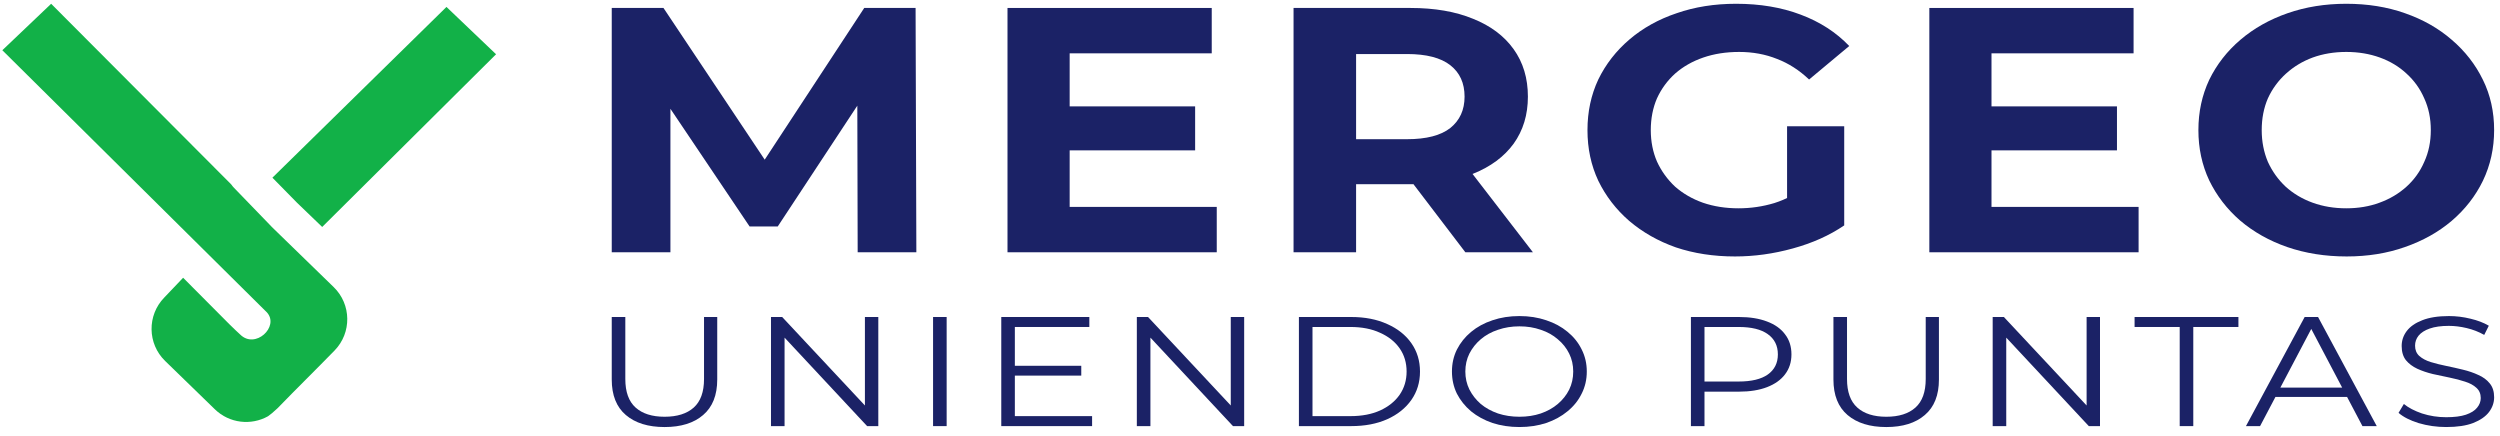
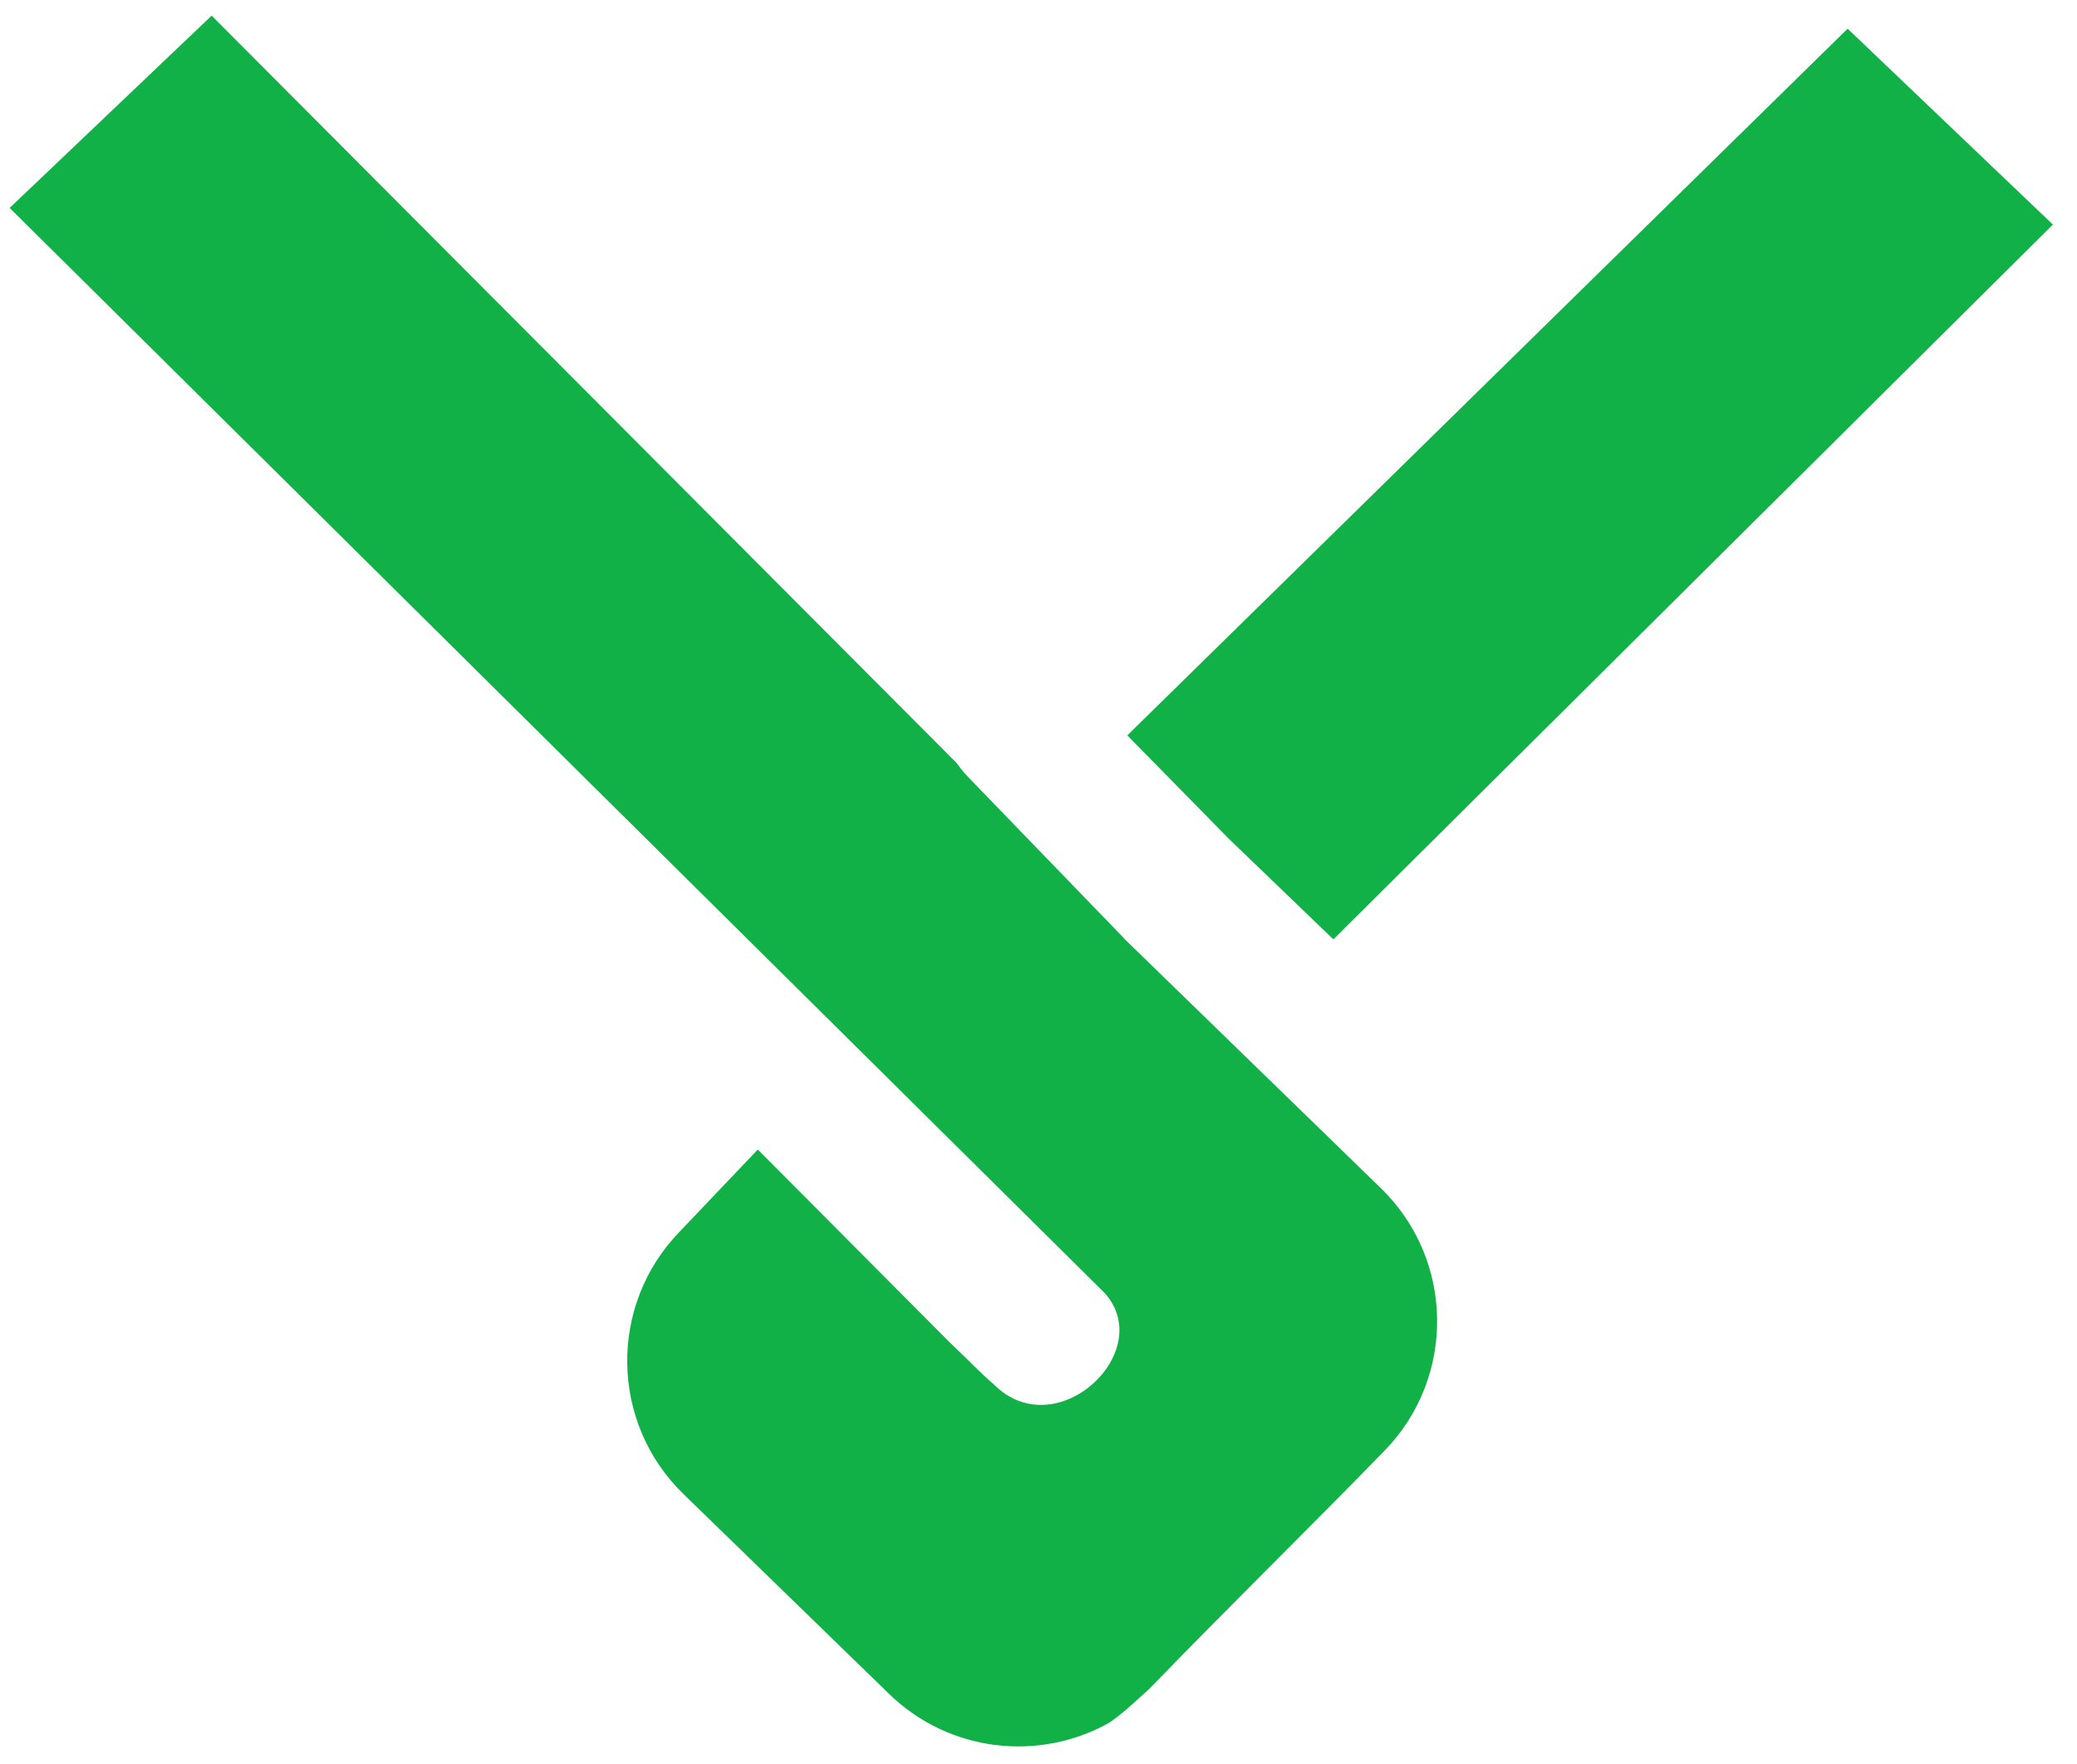
- <svg xmlns="http://www.w3.org/2000/svg" width="264" height="46" viewBox="0 0 264 46" fill="none">
-   <path d="M247.806 27.082C245.55 27.082 243.458 26.751 241.528 26.087C239.625 25.424 237.967 24.49 236.554 23.286C235.168 22.082 234.081 20.67 233.292 19.048C232.531 17.426 232.151 15.657 232.151 13.741C232.151 11.825 232.531 10.055 233.292 8.434C234.081 6.812 235.181 5.399 236.595 4.195C238.008 2.992 239.666 2.058 241.569 1.395C243.471 0.731 245.537 0.399 247.766 0.399C250.021 0.399 252.087 0.731 253.963 1.395C255.865 2.058 257.509 2.992 258.896 4.195C260.309 5.399 261.41 6.812 262.198 8.434C262.986 10.031 263.38 11.8 263.38 13.741C263.38 15.657 262.986 17.439 262.198 19.085C261.41 20.706 260.309 22.119 258.896 23.323C257.509 24.503 255.865 25.424 253.963 26.087C252.087 26.751 250.035 27.082 247.806 27.082ZM247.766 21.997C249.043 21.997 250.212 21.8 251.272 21.407C252.359 21.014 253.31 20.449 254.126 19.712C254.941 18.974 255.566 18.102 256.001 17.095C256.463 16.087 256.694 14.969 256.694 13.741C256.694 12.512 256.463 11.395 256.001 10.387C255.566 9.38 254.941 8.508 254.126 7.77C253.337 7.033 252.4 6.468 251.313 6.075C250.225 5.682 249.043 5.485 247.766 5.485C246.488 5.485 245.306 5.682 244.219 6.075C243.159 6.468 242.221 7.033 241.406 7.77C240.59 8.508 239.951 9.38 239.489 10.387C239.054 11.395 238.837 12.512 238.837 13.741C238.837 14.945 239.054 16.063 239.489 17.095C239.951 18.102 240.577 18.974 241.365 19.712C242.18 20.449 243.131 21.014 244.219 21.407C245.306 21.8 246.488 21.997 247.766 21.997Z" fill="#1B2266" />
-   <path d="M209.813 11.234H223.552V15.878H209.813V11.234ZM210.302 21.849H225.835V26.64H203.738V0.841H225.305V5.632H210.302V21.849Z" fill="#1B2266" />
-   <path d="M183.211 27.082C180.955 27.082 178.876 26.763 176.973 26.124C175.098 25.461 173.454 24.527 172.04 23.323C170.654 22.119 169.567 20.706 168.779 19.085C168.018 17.463 167.637 15.682 167.637 13.741C167.637 11.8 168.018 10.019 168.779 8.397C169.567 6.775 170.668 5.363 172.081 4.159C173.494 2.955 175.152 2.033 177.055 1.395C178.958 0.731 181.05 0.399 183.333 0.399C185.861 0.399 188.131 0.78 190.142 1.542C192.18 2.304 193.893 3.409 195.279 4.859L191.039 8.397C190.006 7.414 188.878 6.689 187.655 6.223C186.432 5.731 185.1 5.485 183.66 5.485C182.273 5.485 181.01 5.682 179.868 6.075C178.726 6.468 177.734 7.033 176.892 7.77C176.076 8.508 175.438 9.38 174.976 10.387C174.541 11.395 174.323 12.512 174.323 13.741C174.323 14.945 174.541 16.05 174.976 17.058C175.438 18.065 176.076 18.95 176.892 19.712C177.734 20.449 178.713 21.014 179.827 21.407C180.969 21.8 182.219 21.997 183.578 21.997C184.883 21.997 186.147 21.812 187.37 21.444C188.62 21.05 189.829 20.399 190.998 19.49L194.749 23.802C193.2 24.859 191.392 25.67 189.327 26.235C187.288 26.8 185.25 27.082 183.211 27.082ZM188.715 23.028V13.335H194.749V23.802L188.715 23.028Z" fill="#1B2266" />
-   <path d="M136.599 26.64V0.841H148.952C151.507 0.841 153.708 1.222 155.556 1.984C157.405 2.721 158.832 3.79 159.837 5.19C160.843 6.591 161.346 8.261 161.346 10.203C161.346 12.119 160.843 13.777 159.837 15.178C158.832 16.554 157.405 17.61 155.556 18.347C153.708 19.085 151.507 19.453 148.952 19.453H140.268L143.203 16.836V26.64H136.599ZM154.741 26.64L147.606 17.279H154.659L161.876 26.64H154.741ZM143.203 17.5L140.268 14.699H148.585C150.623 14.699 152.145 14.306 153.151 13.519C154.157 12.709 154.659 11.603 154.659 10.203C154.659 8.777 154.157 7.672 153.151 6.886C152.145 6.099 150.623 5.706 148.585 5.706H140.268L143.203 2.868V17.5Z" fill="#1B2266" />
-   <path d="M112.467 11.234H126.206V15.878H112.467V11.234ZM112.956 21.849H128.489V26.64H106.392V0.841H127.959V5.632H112.956V21.849Z" fill="#1B2266" />
-   <path d="M64.6 26.64V0.841H70.063L82.213 19.048H79.318L91.263 0.841H96.686L96.767 26.64H90.57L90.529 9.429H91.671L82.131 23.913H79.155L69.411 9.429H70.797V26.64H64.6Z" fill="#1B2266" />
-   <path d="M258.324 45.095C257.317 45.095 256.348 44.957 255.418 44.683C254.501 44.398 253.791 44.036 253.287 43.597L253.849 42.659C254.327 43.054 254.966 43.388 255.767 43.663C256.581 43.926 257.433 44.058 258.324 44.058C259.177 44.058 259.868 43.97 260.397 43.794C260.939 43.608 261.333 43.361 261.579 43.054C261.837 42.746 261.966 42.406 261.966 42.033C261.966 41.583 261.811 41.221 261.501 40.947C261.204 40.672 260.81 40.459 260.32 40.305C259.829 40.14 259.286 39.998 258.692 39.877C258.098 39.756 257.504 39.63 256.91 39.498C256.316 39.356 255.767 39.169 255.263 38.939C254.772 38.708 254.372 38.407 254.062 38.033C253.765 37.65 253.616 37.15 253.616 36.536C253.616 35.965 253.791 35.444 254.14 34.972C254.501 34.489 255.05 34.105 255.786 33.82C256.522 33.524 257.465 33.376 258.615 33.376C259.377 33.376 260.132 33.469 260.881 33.655C261.63 33.831 262.276 34.078 262.819 34.396L262.334 35.367C261.753 35.038 261.133 34.797 260.475 34.643C259.829 34.489 259.202 34.412 258.595 34.412C257.782 34.412 257.11 34.506 256.581 34.692C256.051 34.879 255.657 35.131 255.399 35.449C255.153 35.757 255.031 36.108 255.031 36.503C255.031 36.953 255.179 37.315 255.476 37.589C255.786 37.863 256.187 38.077 256.677 38.231C257.181 38.385 257.73 38.522 258.324 38.642C258.918 38.763 259.506 38.895 260.087 39.038C260.681 39.18 261.224 39.367 261.714 39.597C262.218 39.817 262.618 40.113 262.916 40.486C263.226 40.859 263.381 41.347 263.381 41.951C263.381 42.511 263.2 43.032 262.838 43.514C262.476 43.986 261.921 44.37 261.172 44.667C260.436 44.952 259.487 45.095 258.324 45.095Z" fill="#1B2266" />
-   <path d="M237.172 44.997L243.372 33.475H244.786L250.985 44.997H249.474L243.779 34.183H244.36L238.664 44.997H237.172ZM239.613 41.919L240.04 40.931H247.924L248.351 41.919H239.613Z" fill="#1B2266" />
-   <path d="M230.177 44.997V34.529H225.412V33.475H236.377V34.529H231.611V44.997H230.177Z" fill="#1B2266" />
-   <path d="M210.427 44.997V33.475H211.609L220.966 43.482H220.346V33.475H221.76V44.997H220.578L211.24 34.989H211.86V44.997H210.427Z" fill="#1B2266" />
-   <path d="M199.191 45.096C197.46 45.096 196.098 44.673 195.103 43.828C194.109 42.983 193.611 41.732 193.611 40.075V33.475H195.045V40.026C195.045 41.387 195.407 42.391 196.13 43.038C196.853 43.685 197.873 44.009 199.191 44.009C200.521 44.009 201.548 43.685 202.271 43.038C202.994 42.391 203.356 41.387 203.356 40.026V33.475H204.751V40.075C204.751 41.732 204.254 42.983 203.259 43.828C202.278 44.673 200.921 45.096 199.191 45.096Z" fill="#1B2266" />
-   <path d="M178.561 44.997V33.475H183.636C184.786 33.475 185.774 33.634 186.6 33.952C187.427 34.26 188.06 34.71 188.499 35.302C188.951 35.884 189.177 36.591 189.177 37.425C189.177 38.237 188.951 38.94 188.499 39.532C188.06 40.114 187.427 40.564 186.6 40.882C185.774 41.2 184.786 41.359 183.636 41.359H179.355L179.994 40.783V44.997H178.561ZM179.994 40.882L179.355 40.289H183.598C184.954 40.289 185.98 40.042 186.678 39.549C187.388 39.044 187.743 38.336 187.743 37.425C187.743 36.504 187.388 35.79 186.678 35.286C185.98 34.781 184.954 34.529 183.598 34.529H179.355L179.994 33.952V40.882Z" fill="#1B2266" />
-   <path d="M160.455 45.095C159.435 45.095 158.486 44.952 157.608 44.667C156.742 44.37 155.987 43.959 155.341 43.432C154.708 42.895 154.211 42.275 153.849 41.572C153.501 40.859 153.326 40.08 153.326 39.235C153.326 38.39 153.501 37.617 153.849 36.914C154.211 36.201 154.708 35.581 155.341 35.054C155.987 34.517 156.742 34.105 157.608 33.82C158.473 33.524 159.422 33.376 160.455 33.376C161.476 33.376 162.419 33.524 163.284 33.82C164.149 34.105 164.898 34.511 165.531 35.038C166.177 35.565 166.674 36.185 167.023 36.898C167.385 37.611 167.565 38.39 167.565 39.235C167.565 40.08 167.385 40.859 167.023 41.572C166.674 42.285 166.177 42.906 165.531 43.432C164.898 43.959 164.149 44.37 163.284 44.667C162.419 44.952 161.476 45.095 160.455 45.095ZM160.455 44.008C161.269 44.008 162.018 43.893 162.703 43.663C163.4 43.421 164.001 43.087 164.504 42.659C165.021 42.22 165.421 41.715 165.706 41.144C165.99 40.563 166.132 39.926 166.132 39.235C166.132 38.544 165.99 37.913 165.706 37.342C165.421 36.761 165.021 36.256 164.504 35.828C164.001 35.389 163.4 35.054 162.703 34.824C162.018 34.583 161.269 34.462 160.455 34.462C159.642 34.462 158.886 34.583 158.189 34.824C157.491 35.054 156.884 35.389 156.368 35.828C155.864 36.256 155.464 36.761 155.167 37.342C154.882 37.913 154.74 38.544 154.74 39.235C154.74 39.915 154.882 40.546 155.167 41.128C155.464 41.709 155.864 42.22 156.368 42.659C156.884 43.087 157.491 43.421 158.189 43.663C158.886 43.893 159.642 44.008 160.455 44.008Z" fill="#1B2266" />
-   <path d="M137.165 44.997V33.475H142.686C144.133 33.475 145.399 33.722 146.484 34.216C147.581 34.699 148.434 35.373 149.041 36.24C149.648 37.107 149.951 38.106 149.951 39.236C149.951 40.366 149.648 41.365 149.041 42.231C148.434 43.098 147.581 43.779 146.484 44.273C145.399 44.755 144.133 44.997 142.686 44.997H137.165ZM138.599 43.943H142.609C143.81 43.943 144.85 43.746 145.728 43.351C146.619 42.945 147.31 42.391 147.801 41.688C148.292 40.975 148.537 40.158 148.537 39.236C148.537 38.303 148.292 37.486 147.801 36.783C147.31 36.081 146.619 35.532 145.728 35.138C144.85 34.731 143.81 34.529 142.609 34.529H138.599V43.943Z" fill="#1B2266" />
-   <path d="M120.05 44.997V33.475H121.232L130.589 43.482H129.969V33.475H131.384V44.997H130.202L120.864 34.989H121.484V44.997H120.05Z" fill="#1B2266" />
-   <path d="M107.013 38.627H114.182V39.664H107.013V38.627ZM107.168 43.943H115.325V44.997H105.735V33.475H115.034V34.529H107.168V43.943Z" fill="#1B2266" />
-   <path d="M98.532 44.997V33.475H99.966V44.997H98.532Z" fill="#1B2266" />
-   <path d="M81.416 44.997V33.475H82.598L91.955 43.482H91.335V33.475H92.749V44.997H91.567L82.23 34.989H82.85V44.997H81.416Z" fill="#1B2266" />
-   <path d="M70.18 45.096C68.449 45.096 67.086 44.673 66.092 43.828C65.097 42.983 64.6 41.732 64.6 40.075V33.475H66.034V40.026C66.034 41.387 66.395 42.391 67.119 43.038C67.842 43.685 68.862 44.009 70.18 44.009C71.51 44.009 72.537 43.685 73.26 43.038C73.983 42.391 74.345 41.387 74.345 40.026V33.475H75.74V40.075C75.74 41.732 75.242 42.983 74.248 43.828C73.266 44.673 71.91 45.096 70.18 45.096Z" fill="#1B2266" />
+ <svg xmlns="http://www.w3.org/2000/svg" width="53" height="45" viewBox="0 0 53 45" fill="none">
  <path d="M0.246 5.305L5.401 0.399L24.421 19.478C24.503 19.599 24.597 19.715 24.702 19.823L28.682 23.939L28.682 23.942L28.682 23.945L35.237 30.316C37.114 32.139 37.155 35.139 35.33 37.014C33.412 38.985 31.301 41.052 29.316 43.102C29.241 43.168 29.167 43.236 29.092 43.304C28.854 43.522 28.605 43.749 28.298 43.959C26.517 44.954 24.225 44.714 22.687 43.219L17.44 38.12C15.563 36.296 15.522 33.296 17.347 31.421L19.337 29.33L24.229 34.245C24.767 34.756 25.017 35.027 25.362 35.324C26.952 36.914 29.525 34.496 28.196 32.999L0.246 5.305Z" fill="#12B148" />
  <path d="M47.147 0.732L52.385 5.73L34.024 23.967L31.357 21.401L28.766 18.763L47.147 0.732Z" fill="#12B148" />
</svg>
